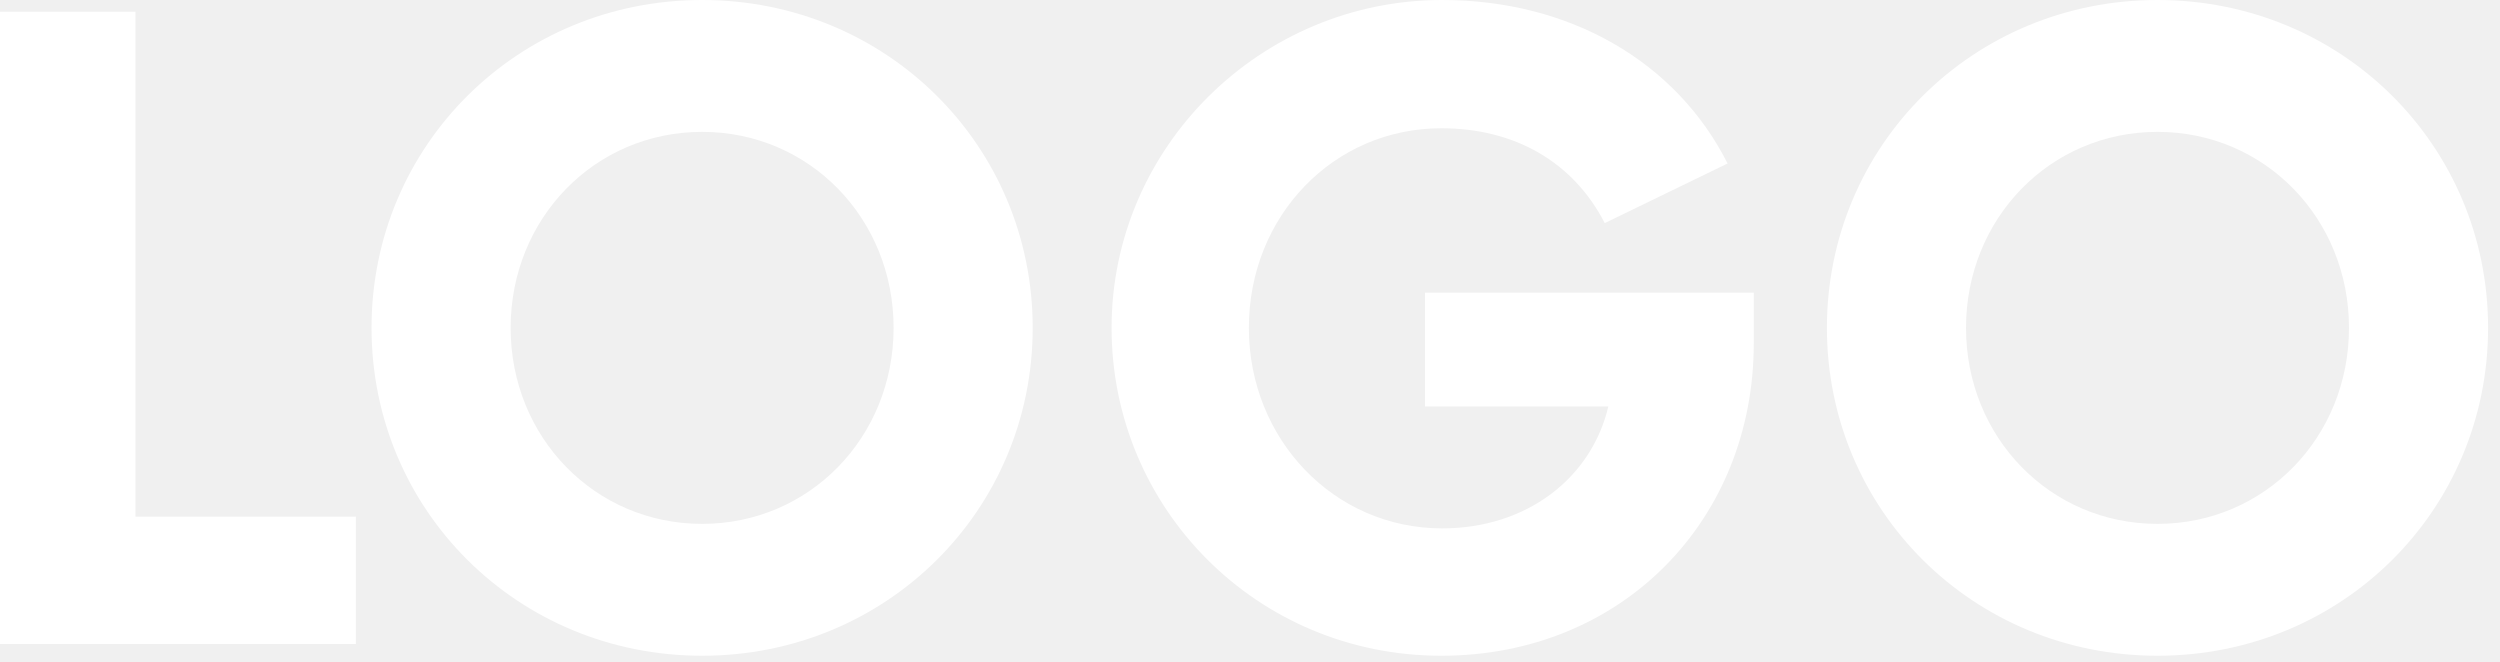
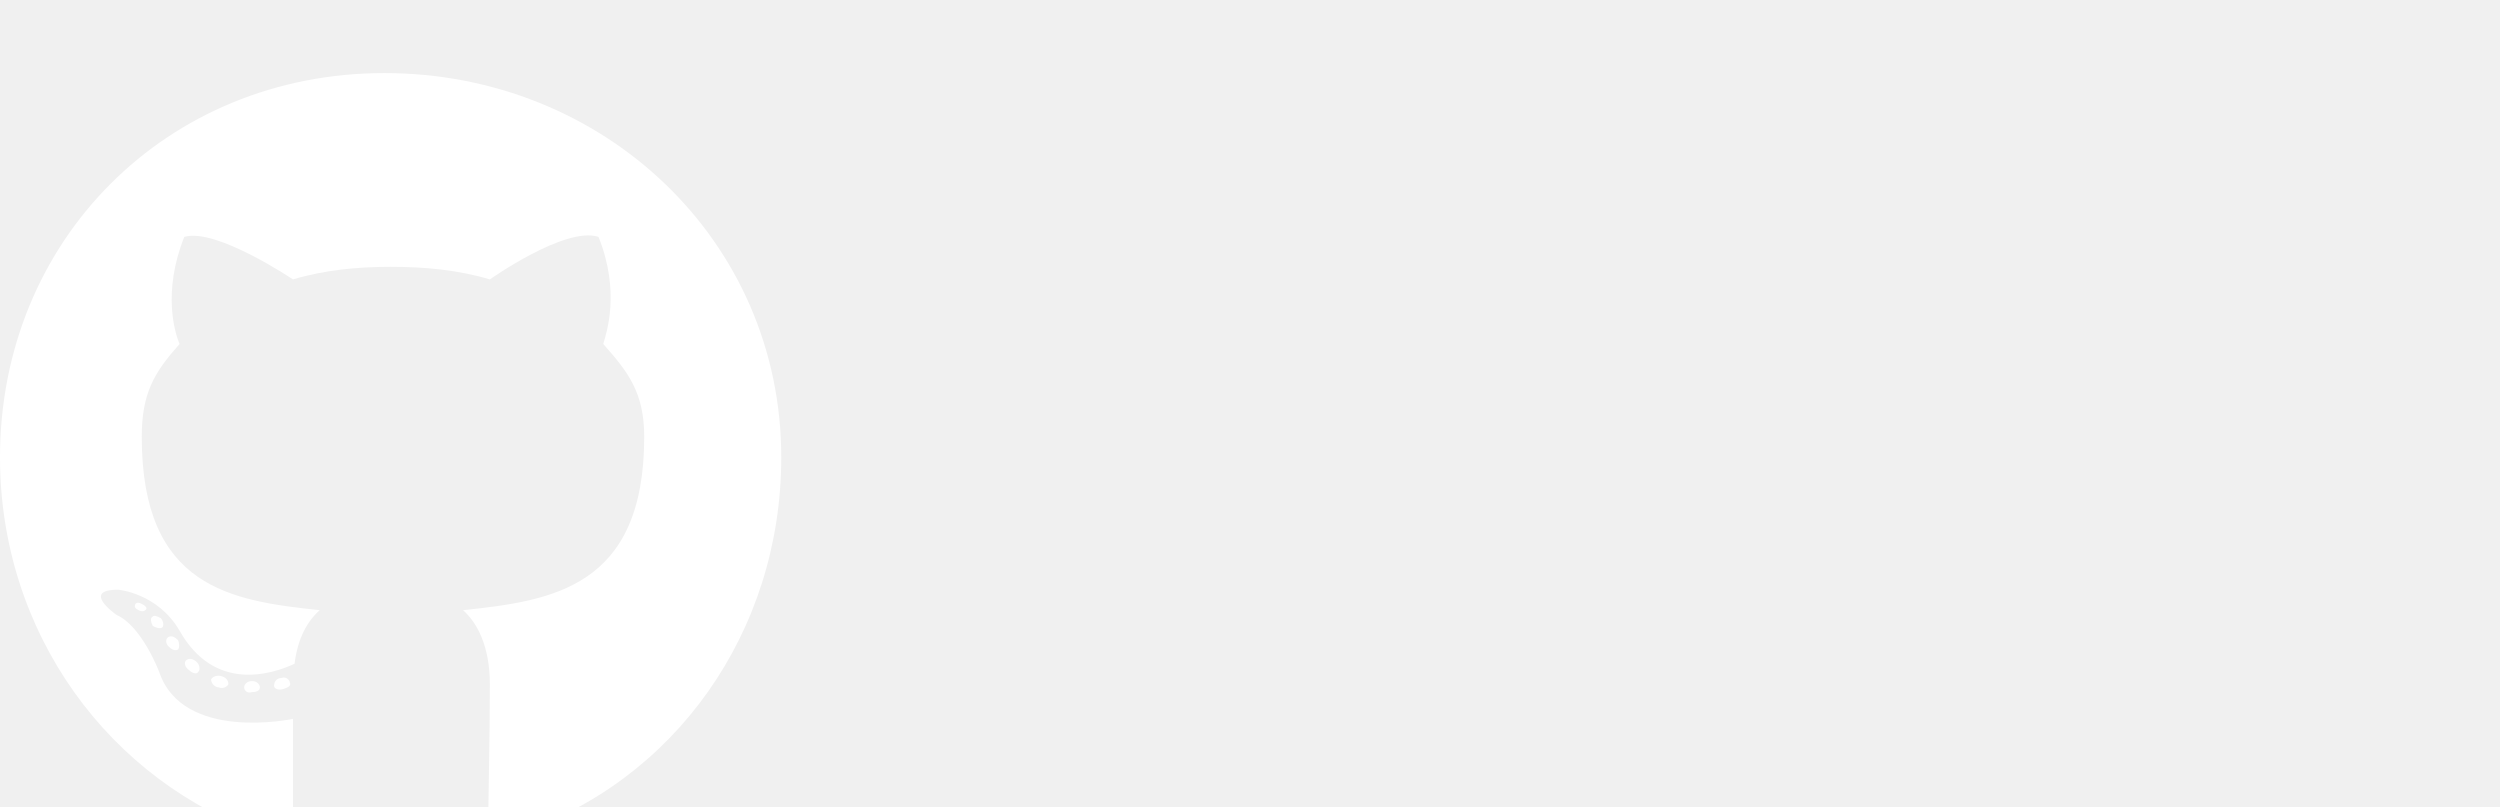
- <svg xmlns="http://www.w3.org/2000/svg" width="155" height="41" viewBox="0 0 155 41" fill="none">
-   <path d="M0 0.728V39.928H22.064V32.032H8.4V0.728H0Z" fill="white" />
-   <path d="M64.027 20.328C64.027 9.016 54.955 0 43.531 0C32.107 0 23.035 9.016 23.035 20.328C23.035 31.64 32.107 40.656 43.531 40.656C54.955 40.656 64.027 31.64 64.027 20.328ZM55.403 20.328C55.403 27.104 50.195 32.48 43.531 32.48C36.867 32.48 31.659 27.104 31.659 20.328C31.659 13.552 36.867 8.176 43.531 8.176C50.195 8.176 55.403 13.552 55.403 20.328Z" fill="white" />
-   <path d="M107.11 10.136C103.918 3.808 97.31 0 89.414 0C78.158 0 68.918 9.128 68.918 20.328C68.918 31.528 77.934 40.656 89.358 40.656C100.558 40.656 108.734 32.256 108.734 21.28V18.144H88.35V25.2H99.718C98.654 29.68 94.622 32.76 89.414 32.76C82.694 32.76 77.43 27.216 77.43 20.328C77.43 13.384 82.694 7.952 89.358 7.952C93.894 7.952 97.534 10.024 99.494 13.832L107.11 10.136Z" fill="white" />
-   <path d="M154.261 20.328C154.261 9.016 145.189 0 133.765 0C122.341 0 113.269 9.016 113.269 20.328C113.269 31.64 122.341 40.656 133.765 40.656C145.189 40.656 154.261 31.64 154.261 20.328ZM145.637 20.328C145.637 27.104 140.429 32.48 133.765 32.48C127.101 32.48 121.893 27.104 121.893 20.328C121.893 13.552 127.101 8.176 133.765 8.176C140.429 8.176 145.637 13.552 145.637 20.328Z" fill="white" />
+ <svg xmlns="http://www.w3.org/2000/svg" width="155" height="50" viewBox="0 0 155 41" fill="none">
+   <path d="M16.113 38.117C16.113 37.922 15.918 37.727 15.625 37.727C15.332 37.727 15.137 37.922 15.137 38.117C15.137 38.312 15.332 38.508 15.625 38.41C15.918 38.41 16.113 38.312 16.113 38.117ZM13.086 37.629C13.086 37.824 13.281 38.117 13.574 38.117C13.77 38.215 14.062 38.117 14.16 37.922C14.16 37.727 14.062 37.531 13.77 37.434C13.477 37.336 13.184 37.434 13.086 37.629ZM17.48 37.531C17.188 37.531 16.992 37.727 16.992 38.02C16.992 38.215 17.285 38.312 17.578 38.215C17.871 38.117 18.066 38.02 17.969 37.824C17.969 37.629 17.676 37.434 17.48 37.531ZM23.828 0.031C10.352 0.031 0 10.383 0 23.859C0 34.699 6.738 43.977 16.504 47.297C17.773 47.492 18.164 46.711 18.164 46.125C18.164 45.441 18.164 42.121 18.164 40.07C18.164 40.07 11.328 41.535 9.863 37.141C9.863 37.141 8.789 34.309 7.227 33.625C7.227 33.625 4.98 32.062 7.324 32.062C7.324 32.062 9.766 32.258 11.133 34.602C13.281 38.41 16.797 37.336 18.262 36.652C18.457 35.09 19.043 34.016 19.824 33.332C14.355 32.746 8.789 31.965 8.789 22.59C8.789 19.855 9.57 18.586 11.133 16.828C10.84 16.145 10.059 13.605 11.426 10.188C13.379 9.602 18.164 12.824 18.164 12.824C20.117 12.238 22.168 12.043 24.219 12.043C26.367 12.043 28.418 12.238 30.371 12.824C30.371 12.824 35.059 9.504 37.109 10.188C38.477 13.605 37.598 16.145 37.402 16.828C38.965 18.586 39.941 19.855 39.941 22.59C39.941 31.965 34.18 32.746 28.711 33.332C29.59 34.113 30.371 35.578 30.371 37.922C30.371 41.145 30.273 45.246 30.273 46.027C30.273 46.711 30.762 47.492 32.031 47.199C41.797 43.977 48.438 34.699 48.438 23.859C48.438 10.383 37.402 0.031 23.828 0.031ZM9.473 33.723C9.277 33.82 9.375 34.113 9.473 34.309C9.668 34.406 9.863 34.504 10.059 34.406C10.156 34.309 10.156 34.016 9.961 33.82C9.766 33.723 9.57 33.625 9.473 33.723ZM8.398 32.941C8.301 33.137 8.398 33.234 8.594 33.332C8.789 33.43 8.984 33.43 9.082 33.234C9.082 33.137 8.984 33.039 8.789 32.941C8.594 32.844 8.496 32.844 8.398 32.941ZM11.523 36.457C11.426 36.555 11.426 36.848 11.719 37.043C11.914 37.238 12.207 37.336 12.305 37.141C12.402 37.043 12.402 36.75 12.207 36.555C12.012 36.359 11.719 36.262 11.523 36.457ZM10.449 34.992C10.254 35.09 10.254 35.383 10.449 35.578C10.645 35.773 10.84 35.871 11.035 35.773C11.133 35.676 11.133 35.383 11.035 35.188C10.84 34.992 10.645 34.895 10.449 34.992Z" fill="white" />
</svg>
